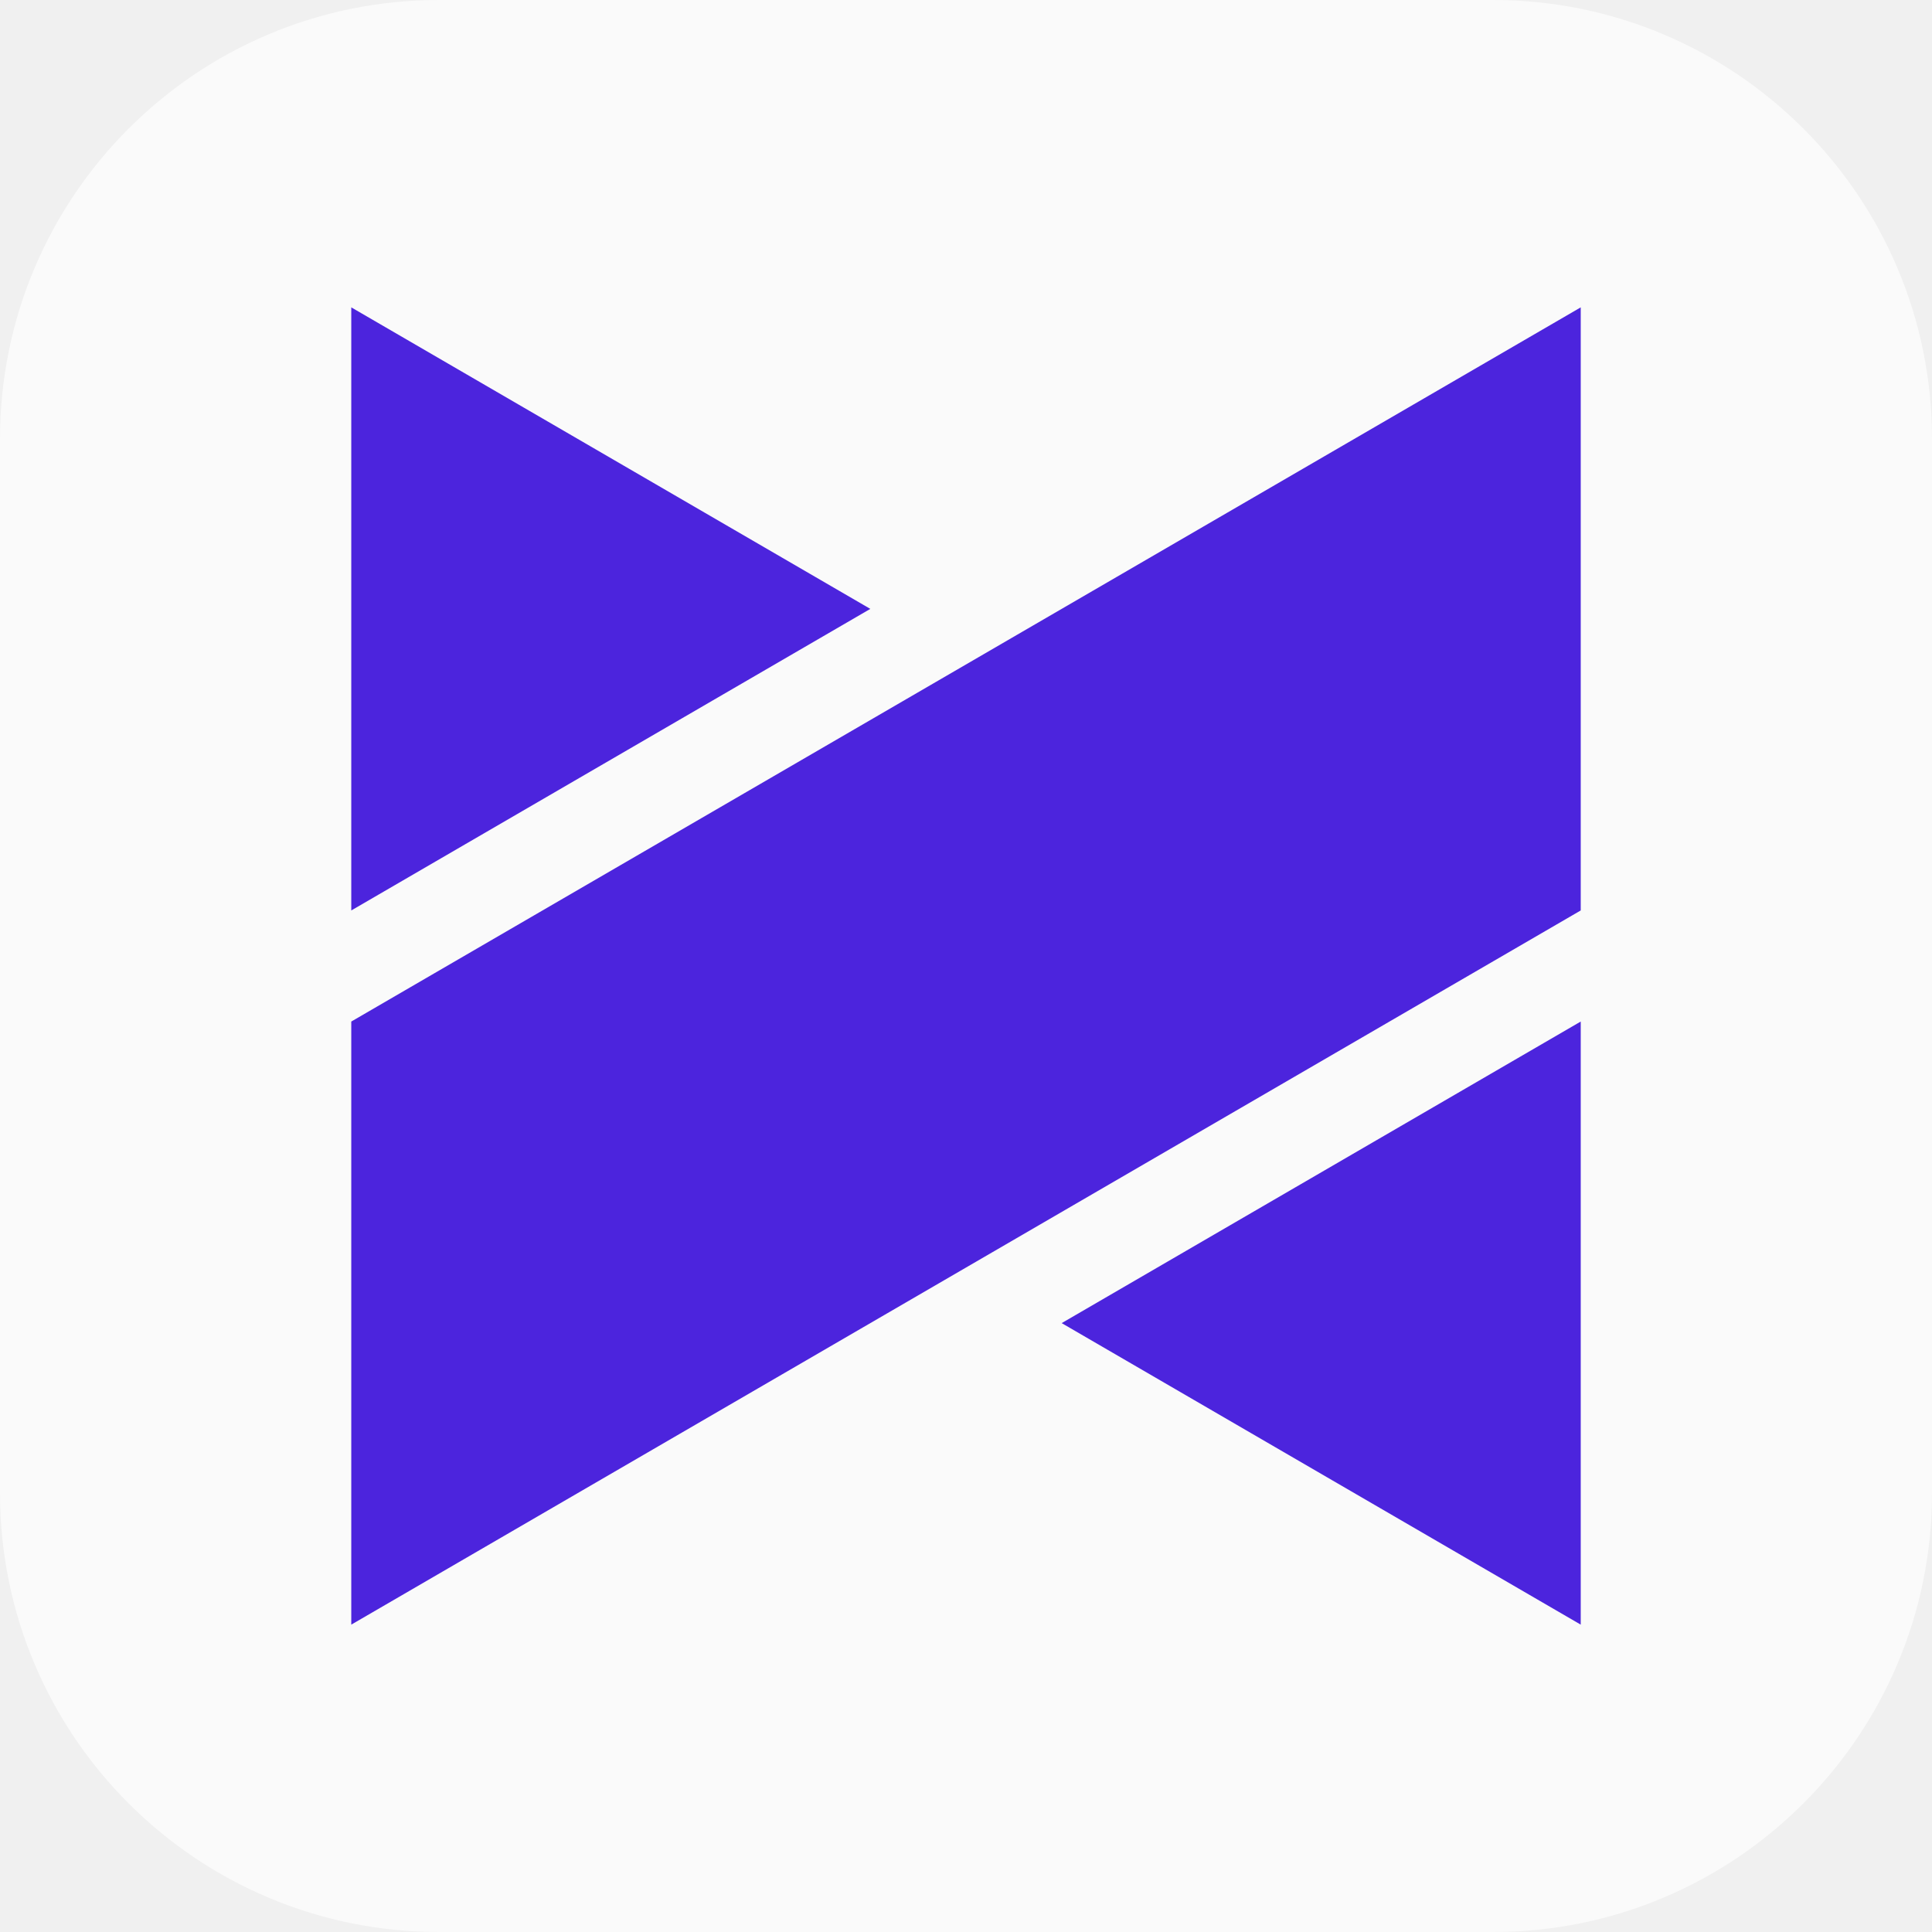
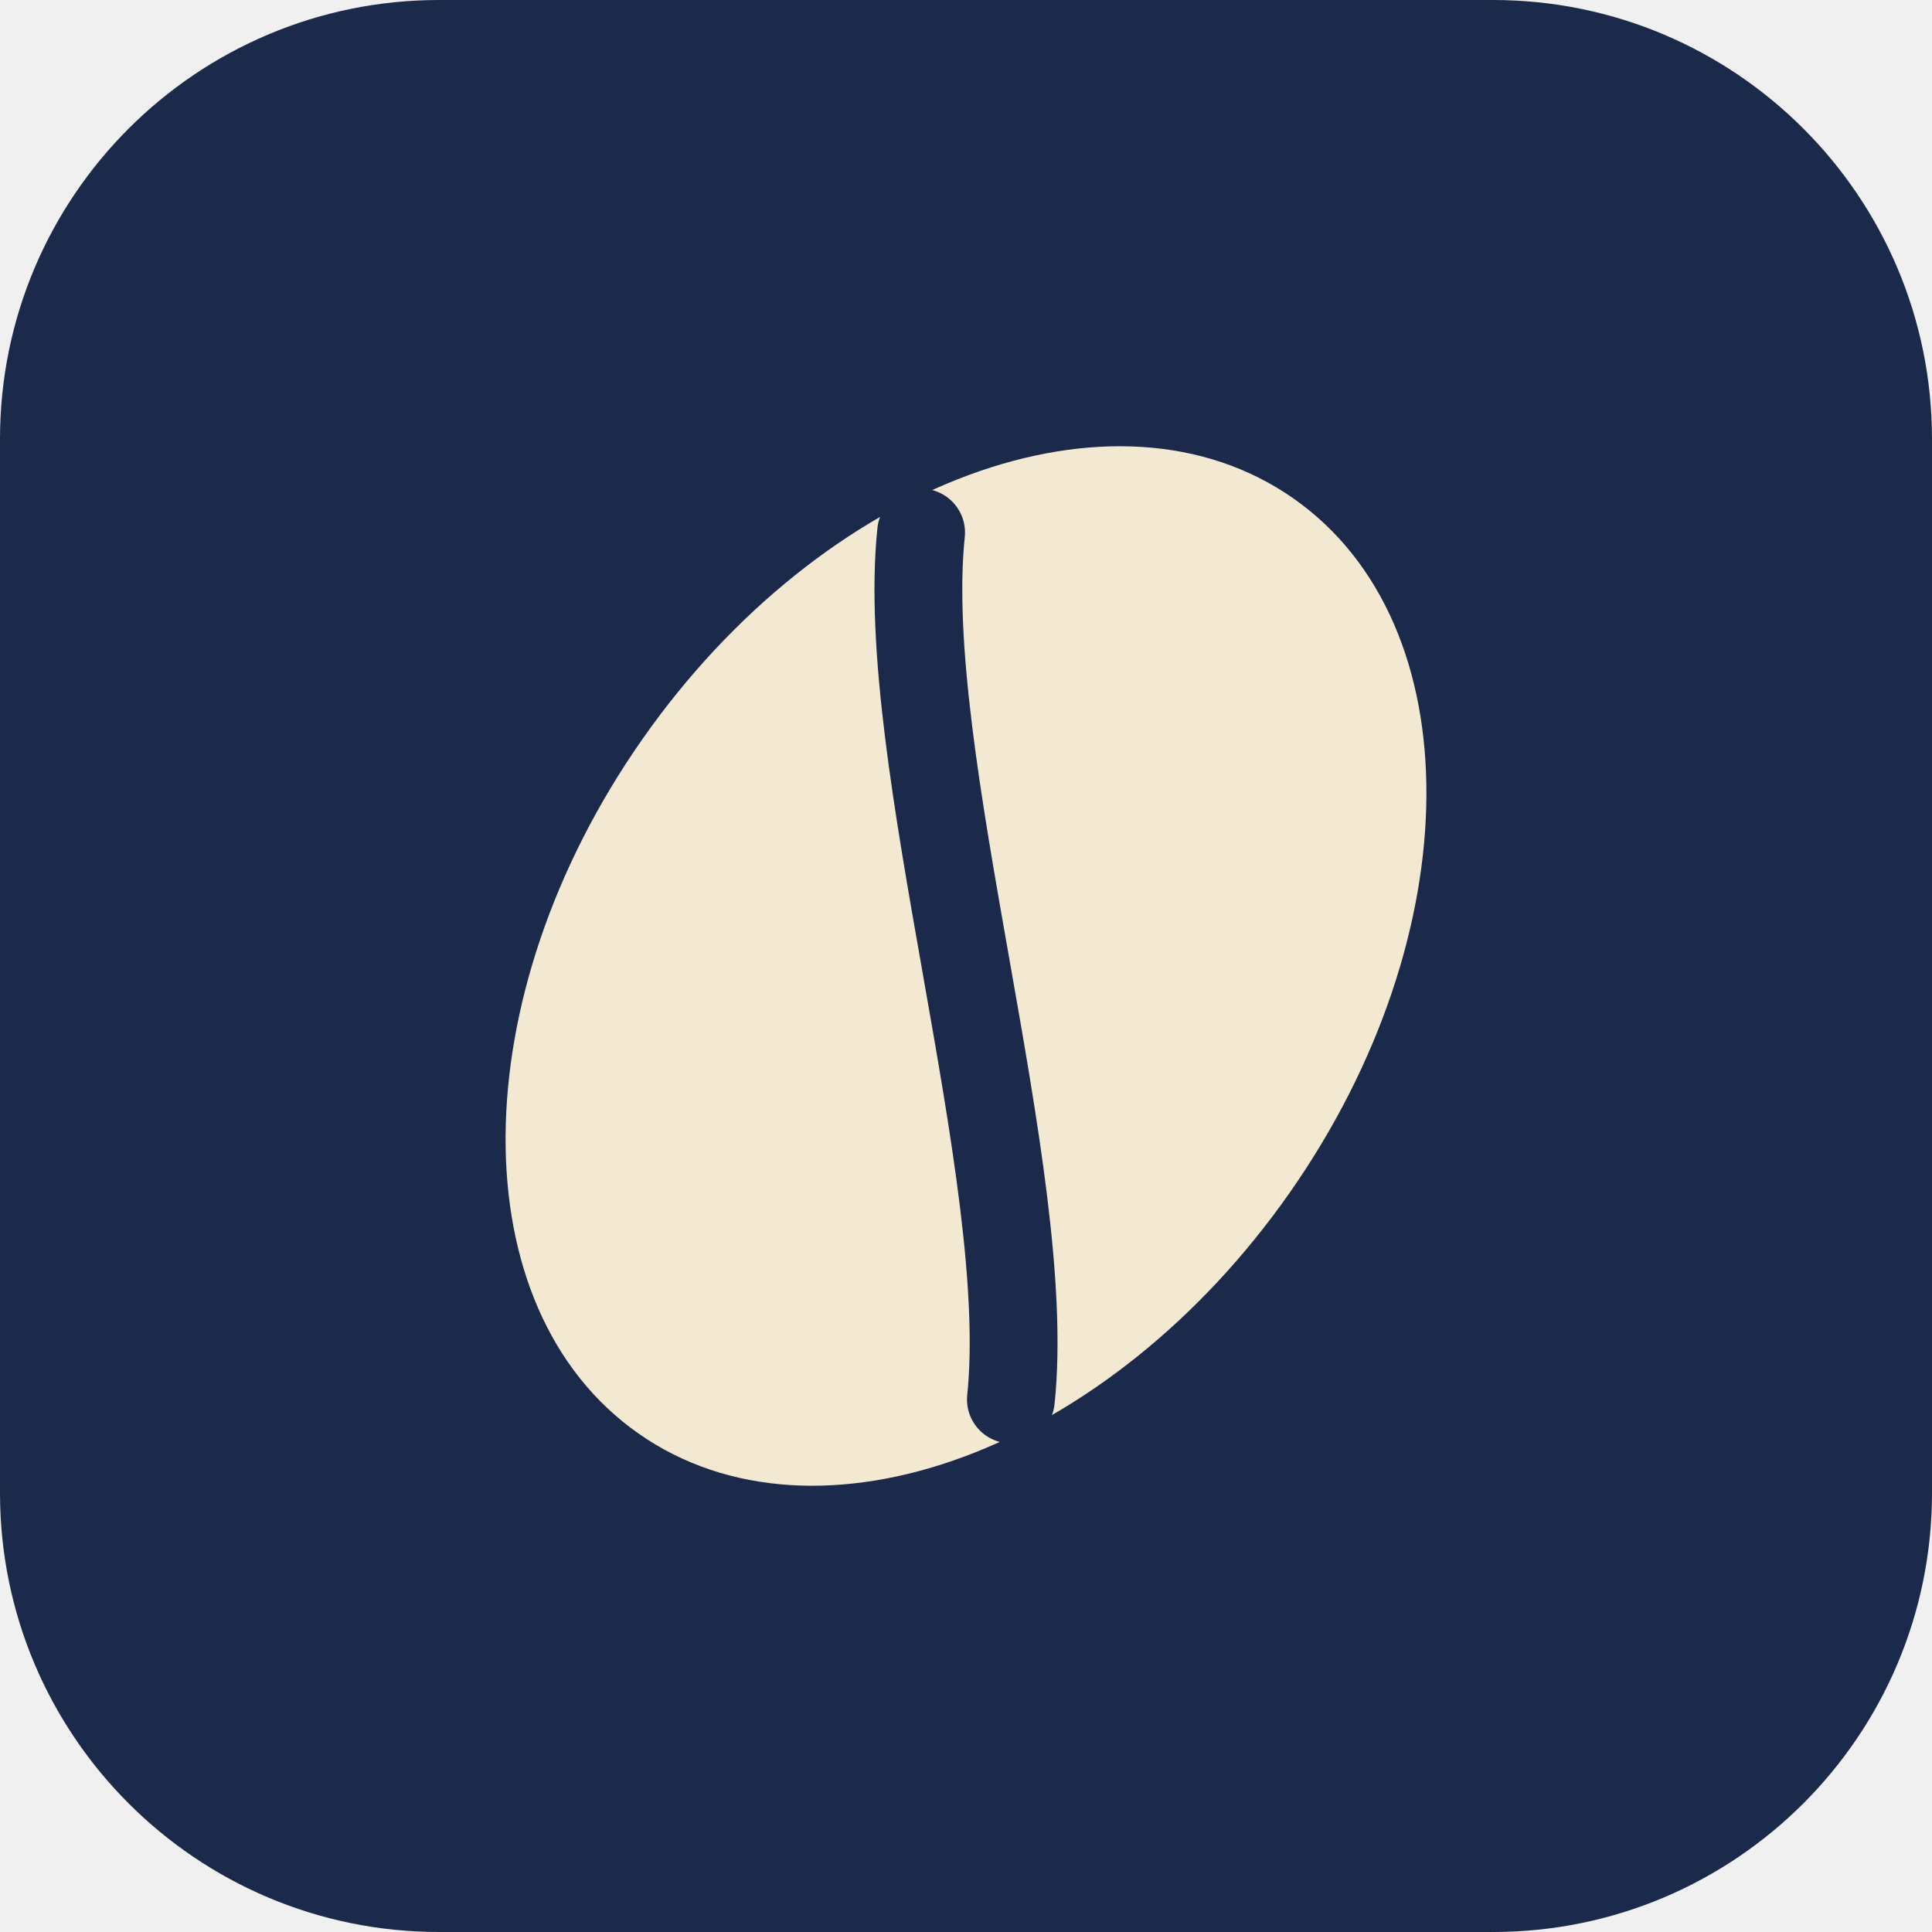
<svg xmlns="http://www.w3.org/2000/svg" width="44" height="44" viewBox="0 0 44 44" fill="none">
-   <rect width="44" height="44" rx="10" fill="#FAFAFA" />
-   <g clipPath="url(#clip0_11_175)">
-     <path d="M8 7V20.735L19.821 13.867L8 7Z" fill="#4C24DD" />
-     <path d="M36 37V23.265L24.179 30.133L36 37Z" fill="#4C24DD" />
-     <path d="M8 23.265V37L36 20.735V7L8 23.265Z" fill="#4C24DD" />
+   <rect width="44" height="44" rx="10" fill="#1B2A4A" />
+   <g clipPath="url(#clip0_coffee)">
+     <ellipse cx="22" cy="22" rx="9" ry="13" transform="rotate(35 22 22)" fill="#F3E9D2" />
+     <path d="M15.5 14.5C18 19 26 25 28.5 29.5" stroke="#1B2A4A" stroke-width="2" stroke-linecap="round" fill="none" transform="rotate(35 22 22)" />
  </g>
  <defs>
-     <clipPath id="clip0_11_175">
+     <clipPath id="clip0_coffee">
      <rect width="28" height="30" fill="white" transform="translate(8 7)" />
    </clipPath>
  </defs>
</svg>
